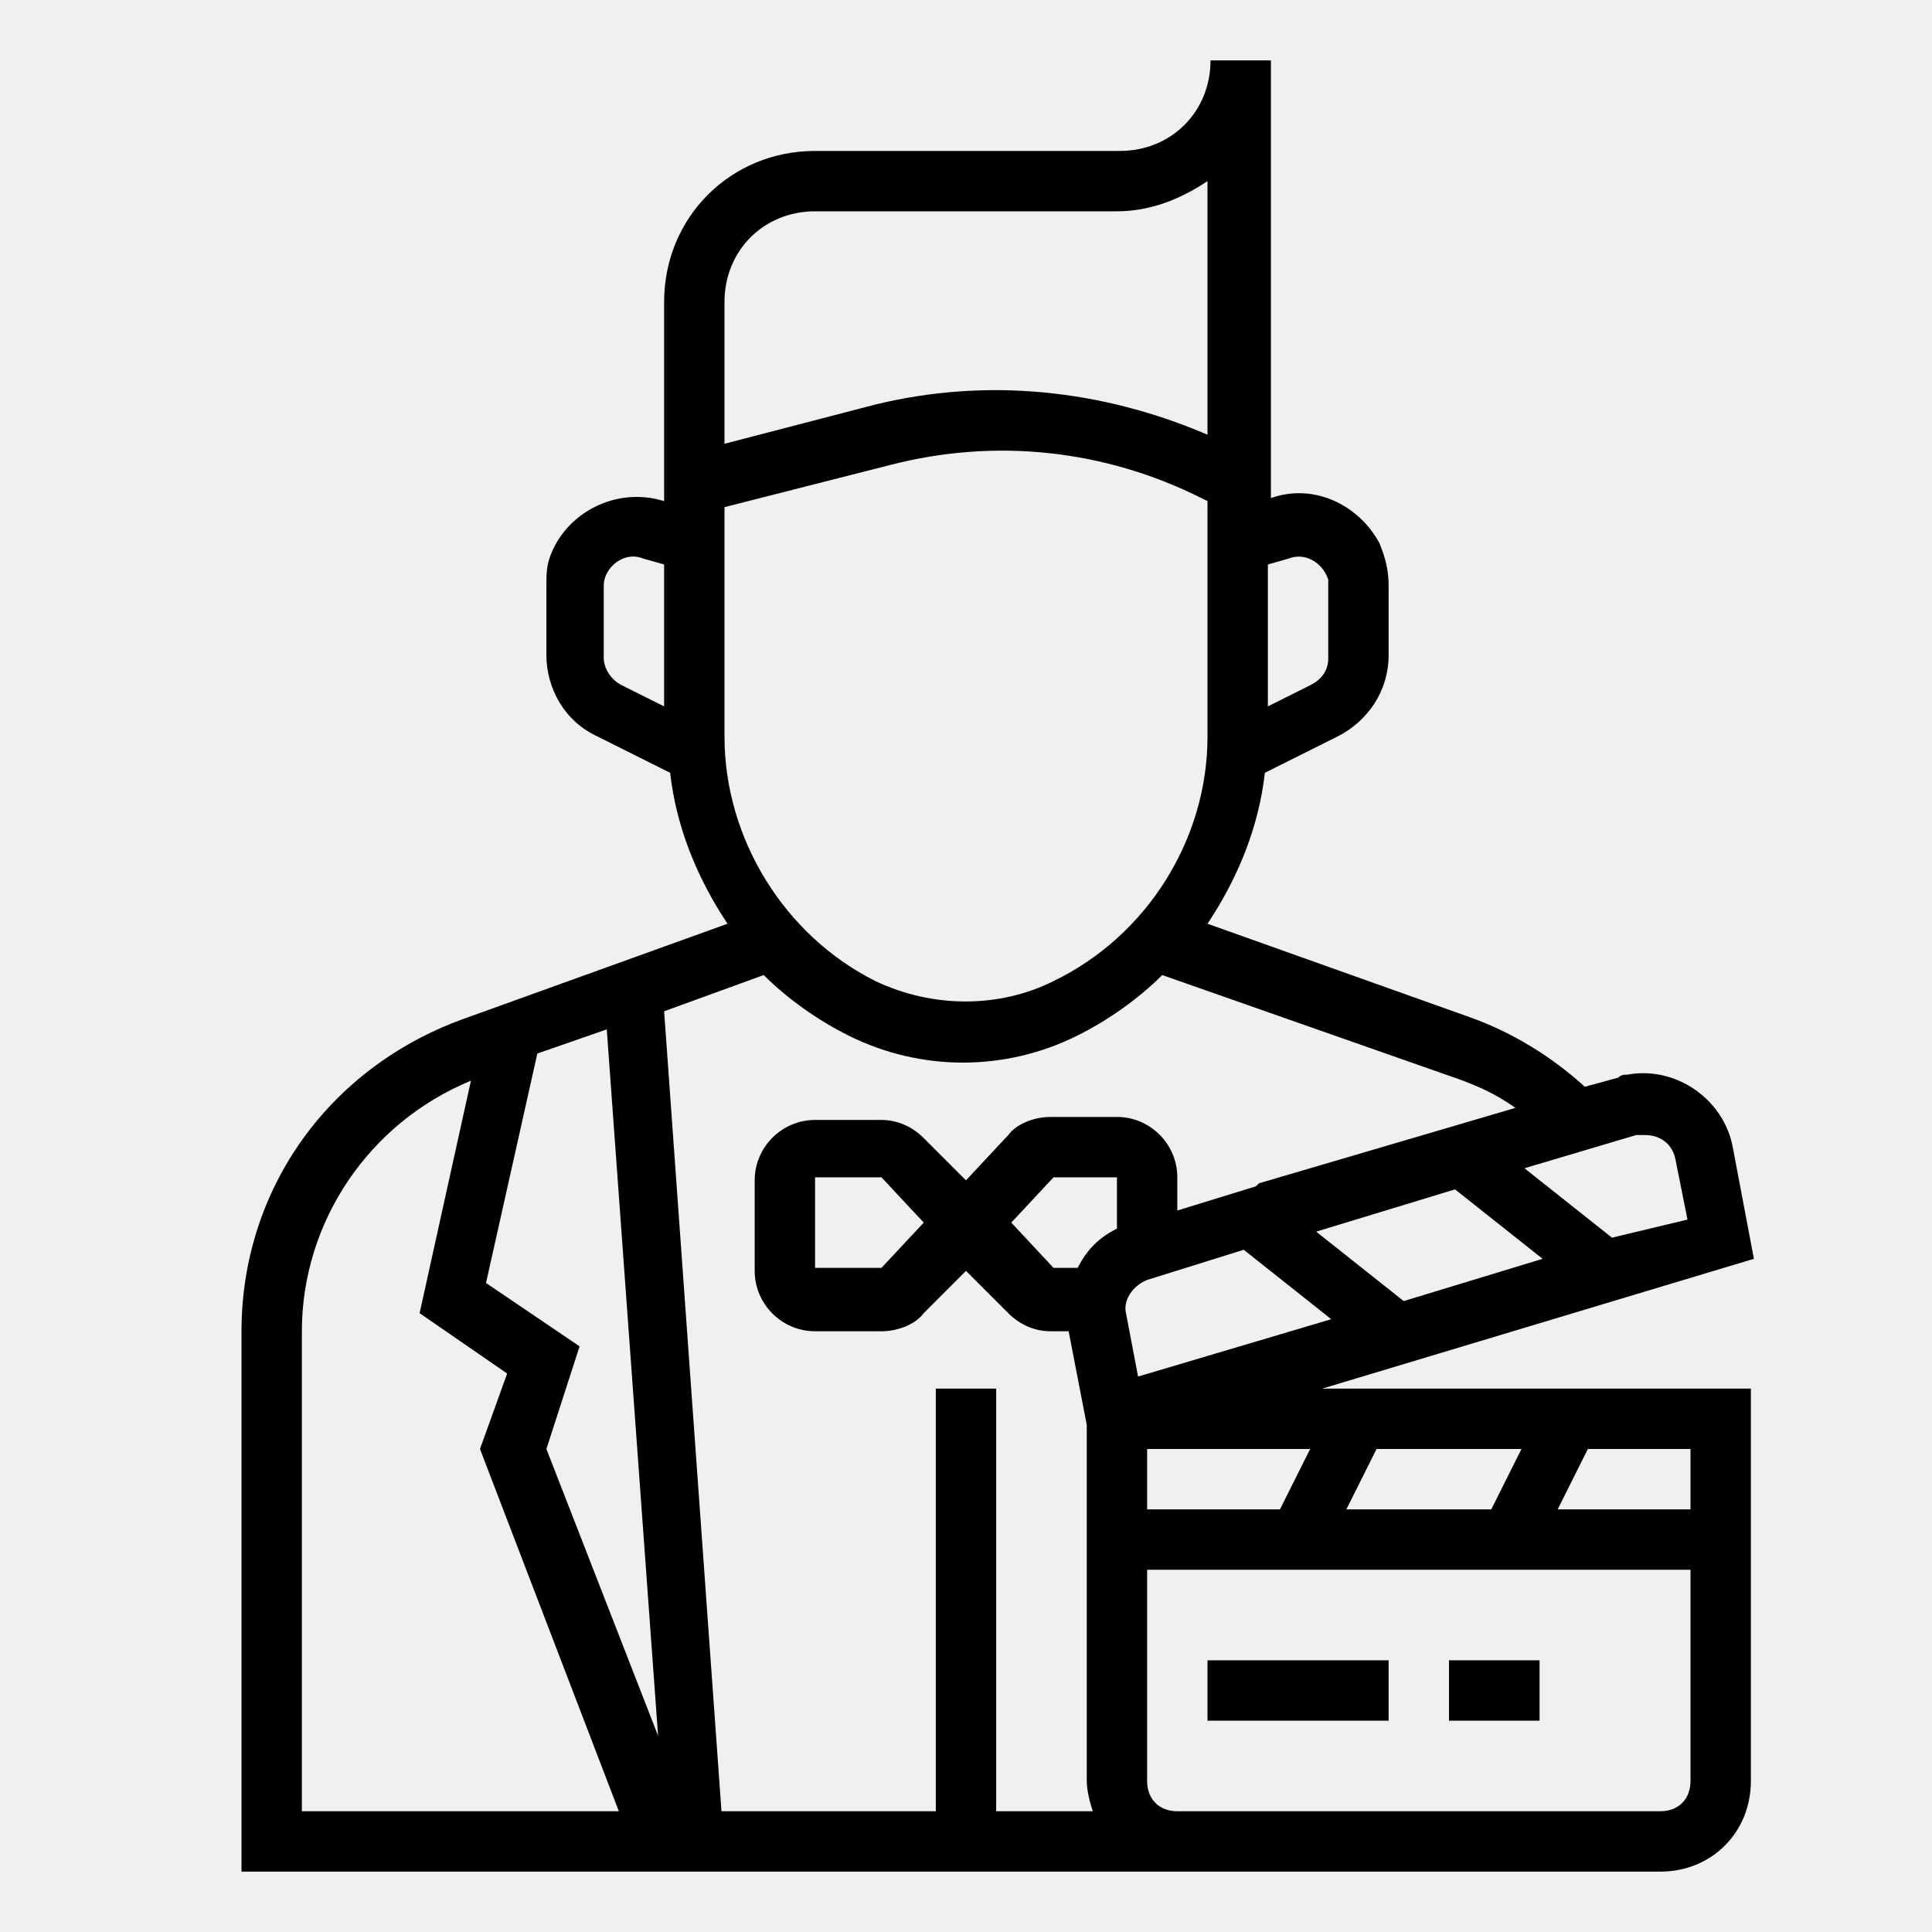
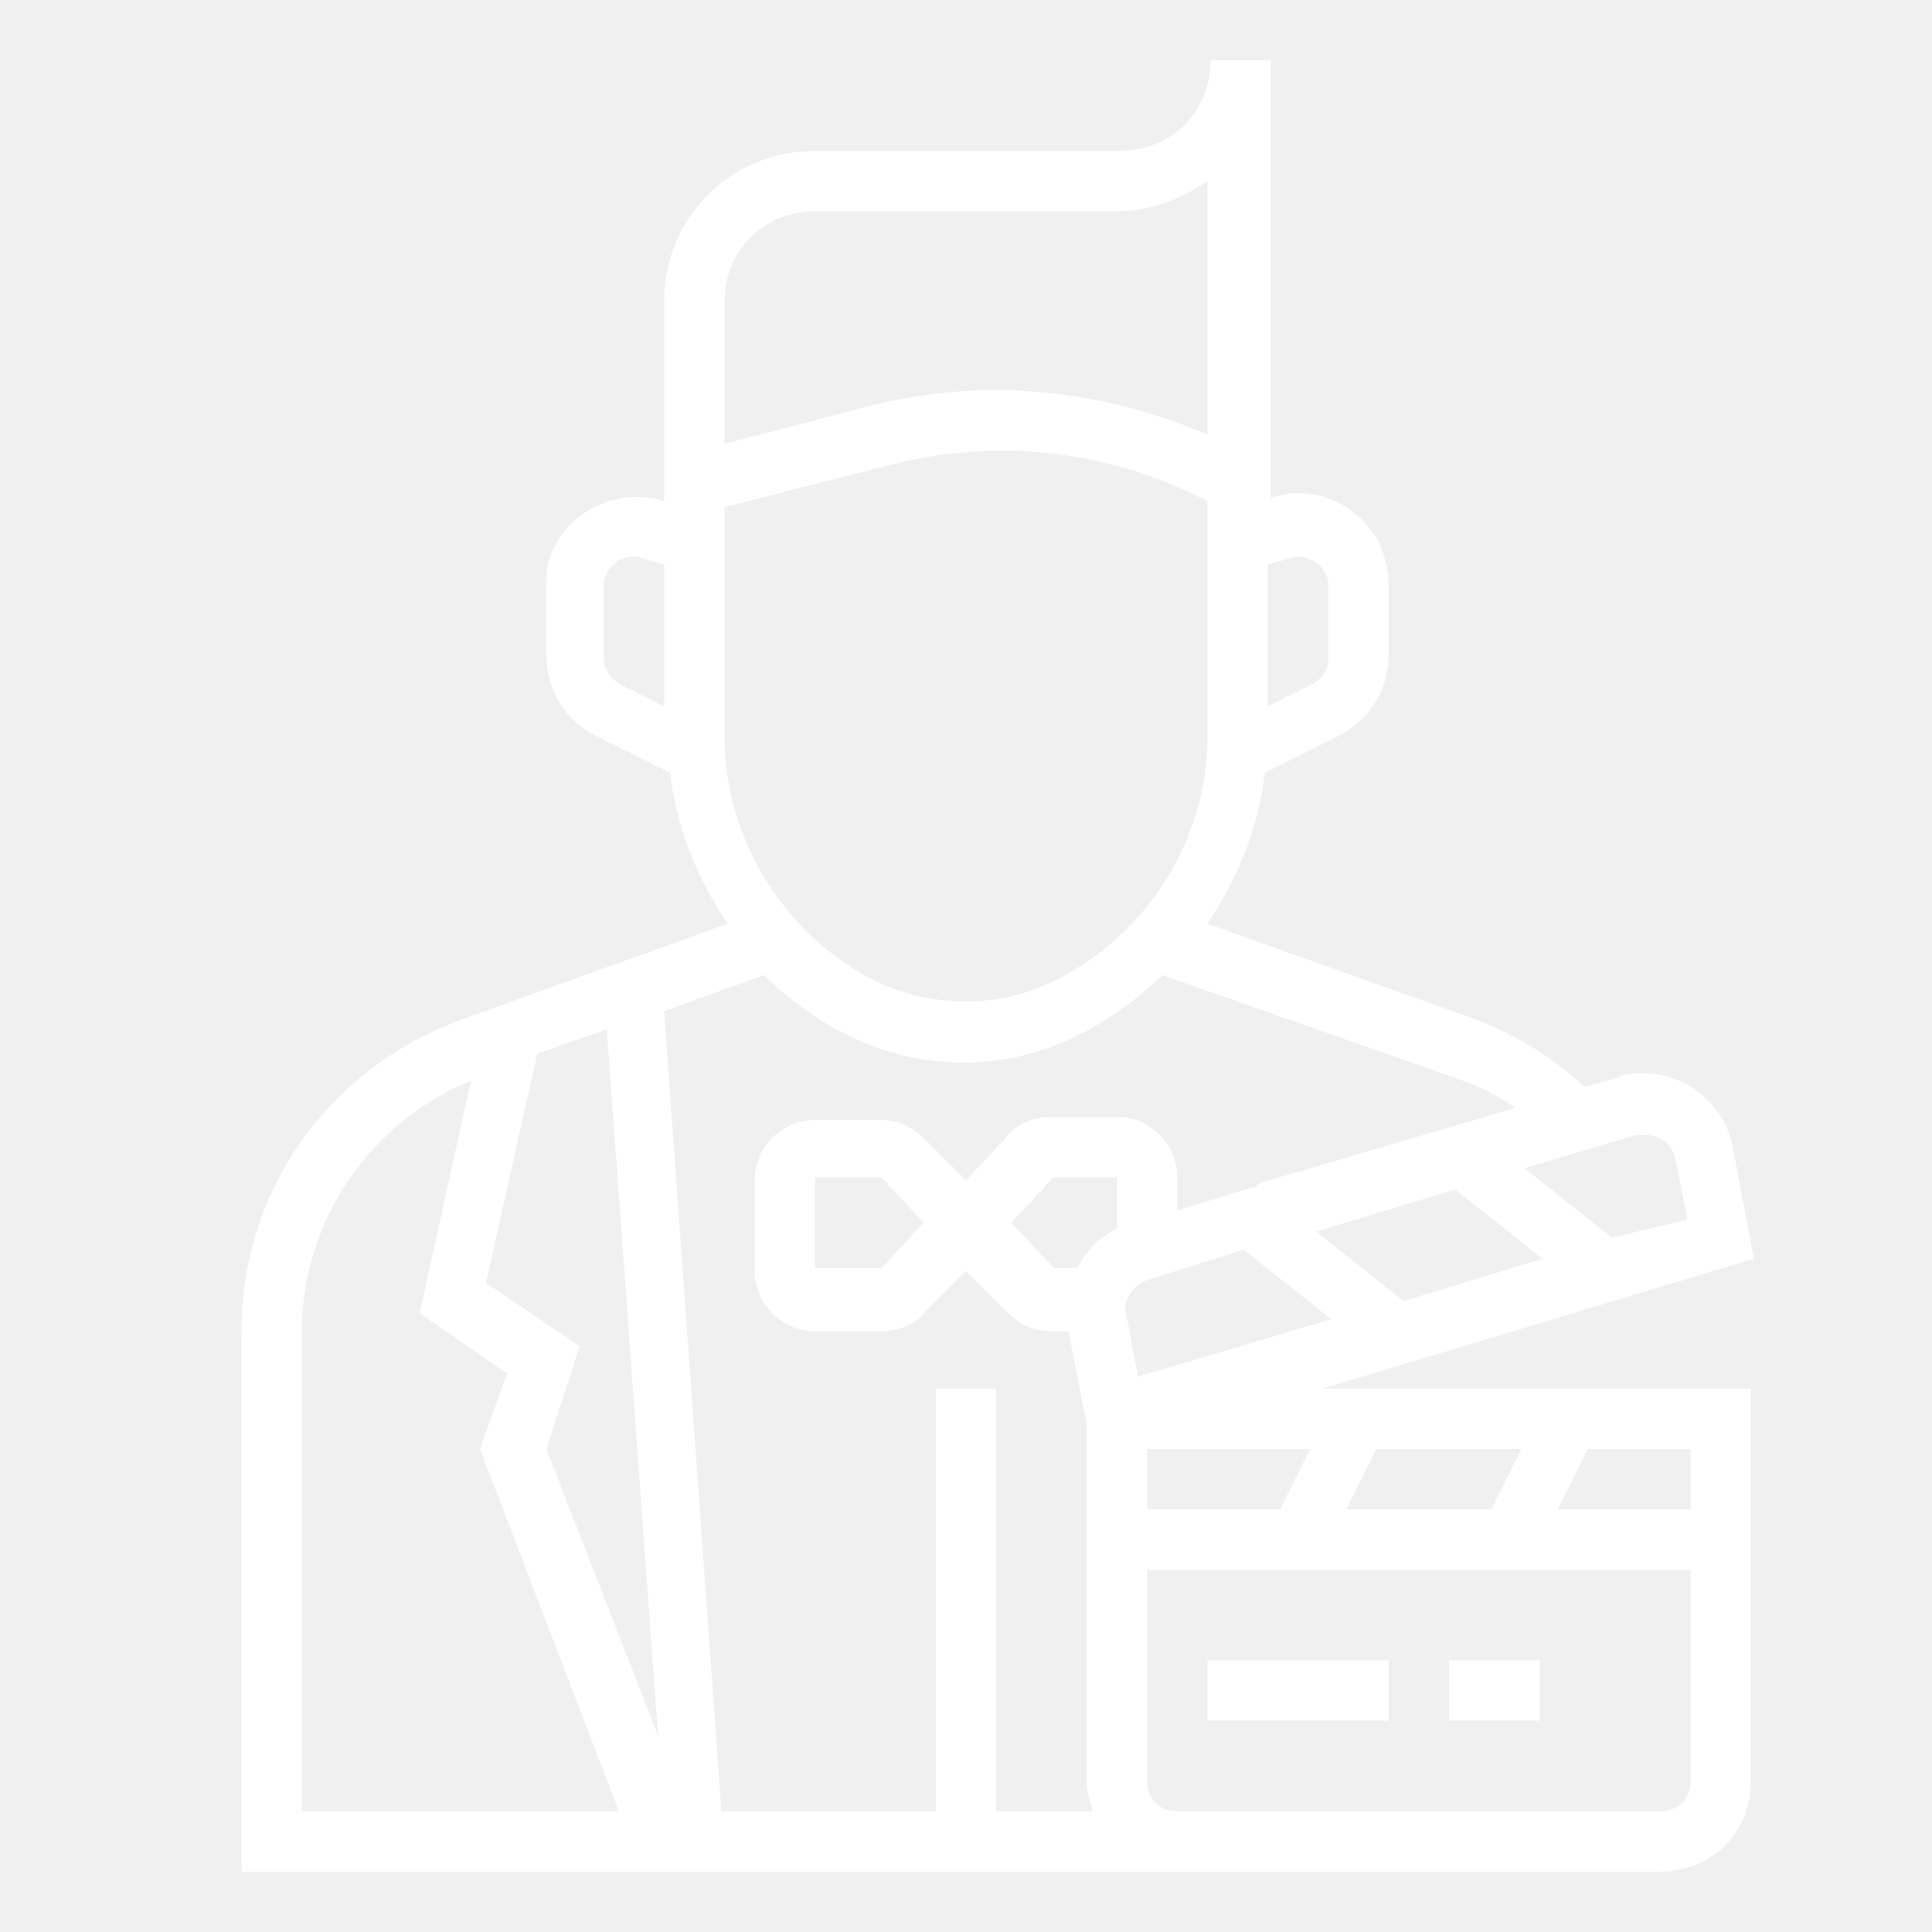
- <svg xmlns="http://www.w3.org/2000/svg" id="Layer_1" enable-background="new 0 0 64 64" height="512" viewBox="0 0 64 64" width="512">
+ <svg xmlns="http://www.w3.org/2000/svg" id="Layer_1" enable-background="new 0 0 64 64" fill="#fff" height="512" viewBox="0 0 64 64" width="512">
  <path d="m57.4 38c-.3-1.6-1.9-2.7-3.5-2.4-.1 0-.2 0-.3.1l-1.1.3c-1.1-1-2.4-1.8-3.8-2.3l-8.7-3.1c1-1.5 1.7-3.2 1.9-5l2.4-1.2c1-.5 1.7-1.5 1.7-2.7v-2.3c0-.5-.1-.9-.3-1.4-.7-1.3-2.2-2-3.6-1.5v-14.5h-2c0 1.7-1.3 3-3 3h-10.1c-2.8 0-5 2.2-5 5v6.6c-1.6-.5-3.3.4-3.8 1.9-.1.3-.1.6-.1.9v2.3c0 1.1.6 2.2 1.7 2.7l2.4 1.2c.2 1.8.9 3.5 1.9 5l-8.6 3.1c-4.6 1.6-7.5 5.7-7.5 10.4v17.9h47c1.7 0 3-1.3 3-3v-13h-14.2l14.3-4.3zm-7.2-1.3-8.5 2.5-.1.1-2.6.8v-1.1c0-1.1-.9-2-2-2h-2.2c-.5 0-1.1.2-1.4.6l-1.4 1.5-1.4-1.4c-.4-.4-.9-.6-1.4-.6h-2.2c-1.1 0-2 .9-2 2v3c0 1.1.9 2 2 2h2.2c.5 0 1.1-.2 1.4-.6l1.4-1.4 1.4 1.4c.4.4.9.6 1.4.6h.6l.6 3.1v11.8c0 .3.1.7.2 1h-3.2v-14h-2v14h-7.1l-1.9-26.5 3.3-1.2c.8.8 1.8 1.5 2.8 2 2.4 1.2 5.2 1.2 7.6 0 1-.5 2-1.2 2.8-2l9.4 3.3c.9.3 1.6.6 2.3 1.1zm-14.5 5.3h-.8l-1.4-1.5 1.4-1.5h2.1v1.7c-.6.3-1 .7-1.3 1.3zm2.3.4 3.2-1 2.9 2.3-6.4 1.9-.4-2.1c-.1-.4.2-.9.7-1.1zm5.6-1.6 4.6-1.4 2.9 2.3-4.6 1.4zm-13-.3-1.4 1.5h-2.2v-3h2.2zm14 9.5 1-2h4.8l-1 2zm-2.2 0h-4.4v-2h5.4zm-26.3-7.5 1.7-7.6 2.3-.8 1.7 23.4-3.7-9.5 1.1-3.4zm7.9-25.7 5.5-1.4c3.5-.9 7.1-.5 10.3 1.1l.2.1v7.8c0 3.4-2 6.6-5.1 8.1-1.8.9-4 .9-5.9 0-3-1.5-5-4.7-5-8.1zm18.7 1.7c.5-.2 1.1.1 1.3.7v.3 2.3c0 .4-.2.7-.6.9l-1.4.7v-4.7zm-15.7-11.5h10c1.1 0 2.1-.4 3-1v8.4c-3.5-1.5-7.3-1.9-11-1l-5 1.3v-4.7c0-1.7 1.3-3 3-3zm-7 14.8v-2.3c0-.2 0-.3.1-.5.2-.4.7-.7 1.2-.5l.7.2v4.7l-1.4-.7c-.4-.2-.6-.6-.6-.9zm-10 22.3c0-3.6 2.2-6.9 5.6-8.3l-1.7 7.7 2.9 2-.9 2.5 4.6 12h-10.5zm45 15.9h-16c-.6 0-1-.4-1-1v-7h18v7c0 .6-.4 1-1 1zm1-10h-4.4l1-2h3.4zm-2.6-9-2.9-2.3 3.7-1.1h.3c.5 0 .9.3 1 .8l.4 2z" />
  <path d="m40 55h6v2h-6z" />
  <path d="m48 55h3v2h-3z" />
</svg>
